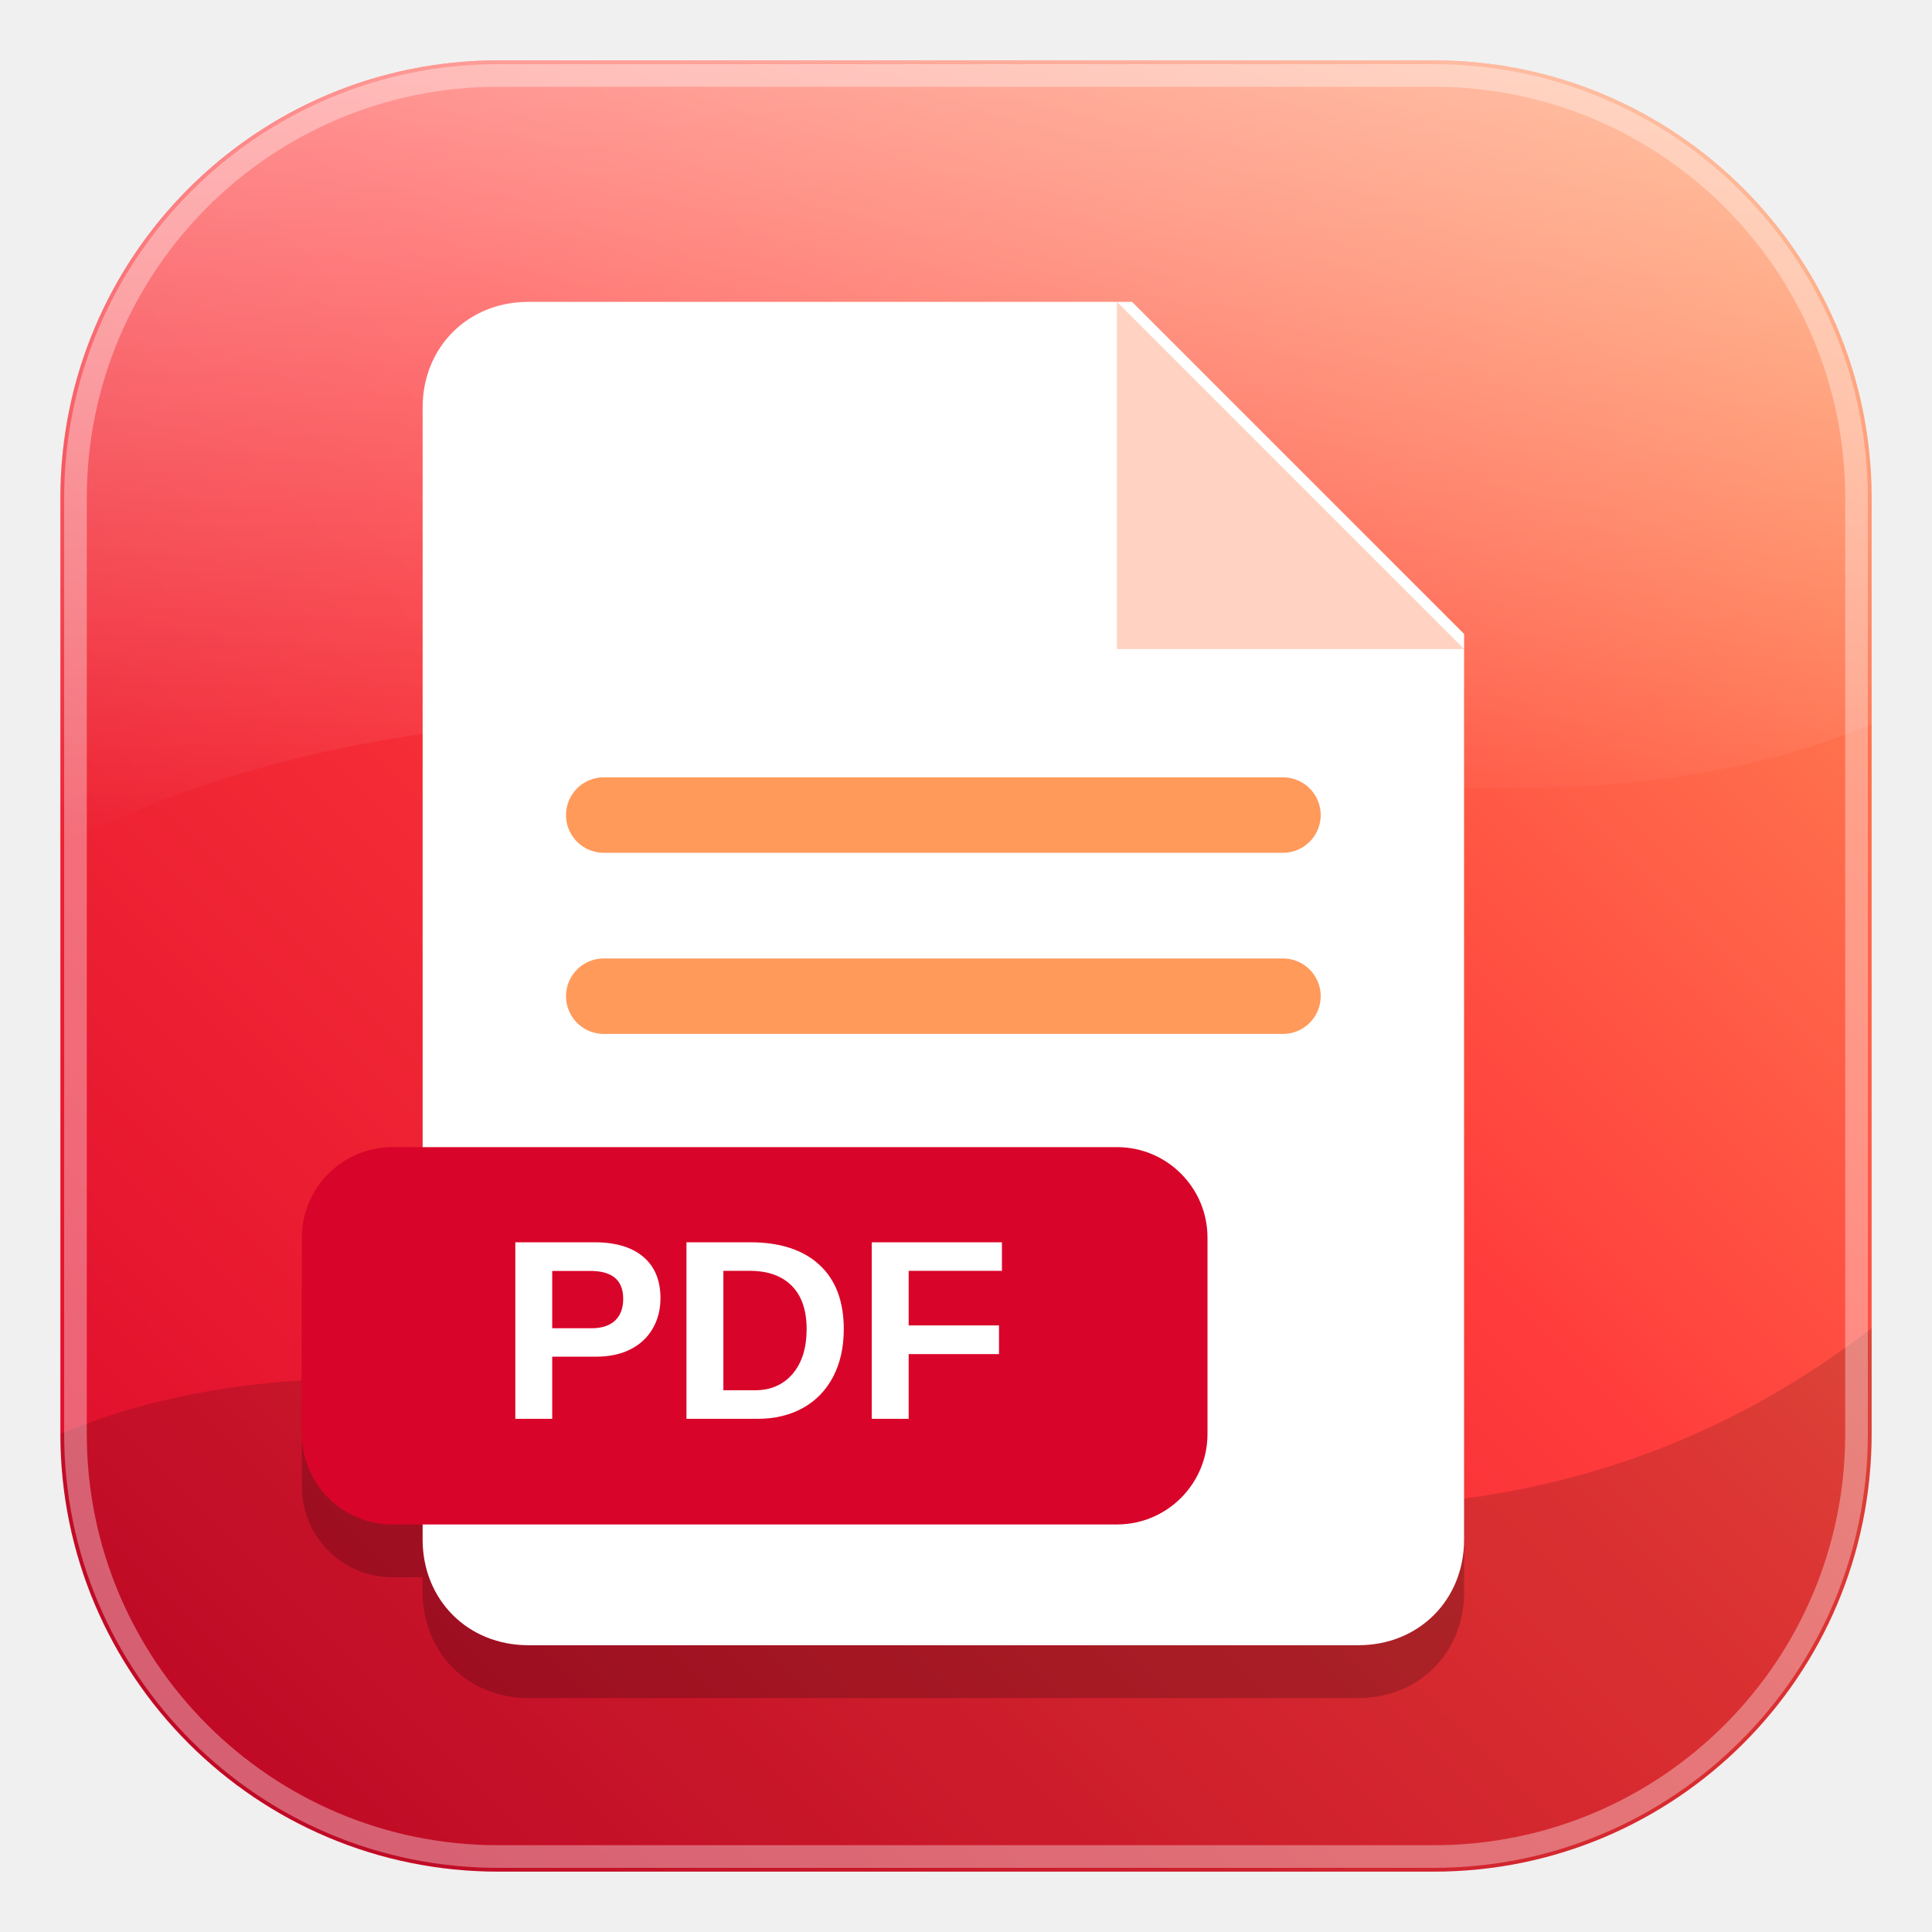
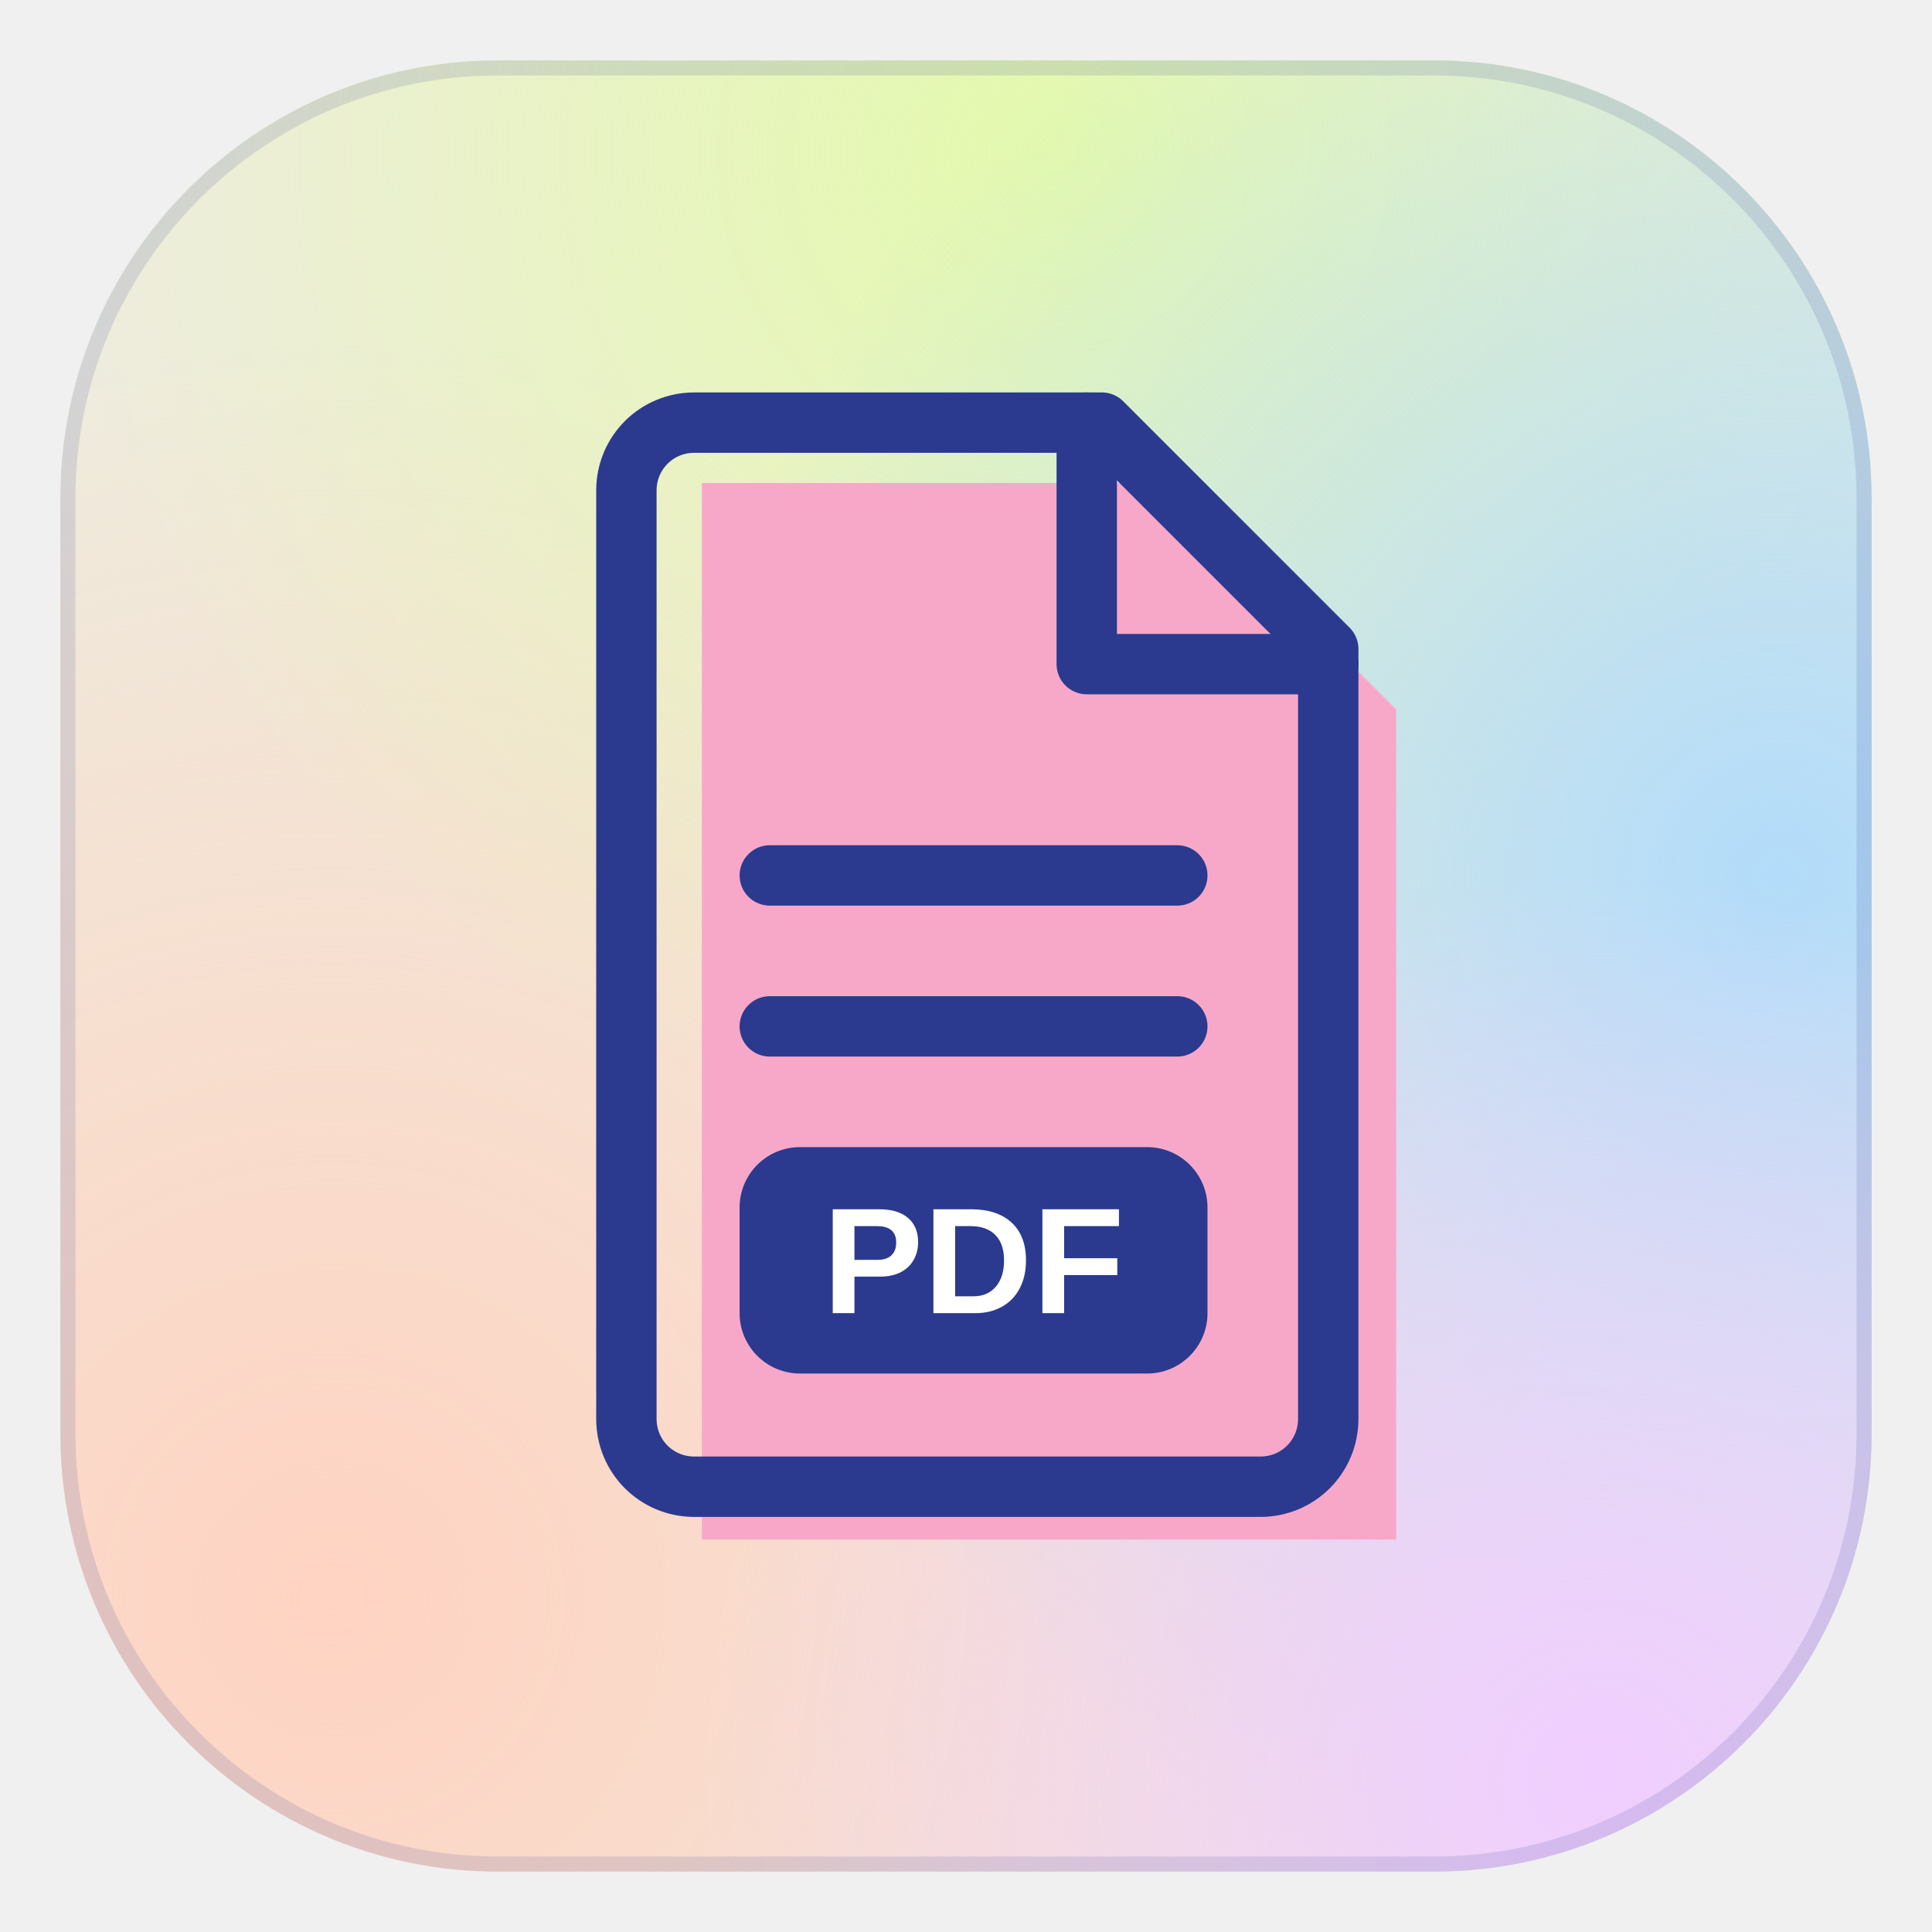
<svg xmlns="http://www.w3.org/2000/svg" width="256" height="256" viewBox="0 0 256 256">
  <defs>
-     <linearGradient id="g" x1="0" y1="1" x2="1" y2="0">
-       <stop offset="0" stop-color="#d90429" />
-       <stop offset=".55" stop-color="#ff3b3b" />
-       <stop offset="1" stop-color="#ff9a5b" />
-     </linearGradient>
-     <linearGradient id="luz" x1="0" y1="0" x2="0" y2="1">
-       <stop offset="0" stop-color="#ffffff" stop-opacity=".45" />
-       <stop offset="1" stop-color="#ffffff" stop-opacity="0" />
-     </linearGradient>
+     <radialGradient id="m1" cx=".15" cy=".85" r=".7">
+       <stop offset="0" stop-color="#ffd3c2" />
+       <stop offset="1" stop-color="#ffd3c2" stop-opacity="0" />
+     </radialGradient>
+     <radialGradient id="m2" cx=".55" cy=".05" r=".55">
+       <stop offset="0" stop-color="#e0fe9c" stop-opacity=".75" />
+       <stop offset="1" stop-color="#e0fe9c" stop-opacity="0" />
+     </radialGradient>
+     <radialGradient id="m3" cx=".95" cy=".45" r=".6">
+       <stop offset="0" stop-color="#b2dcfa" />
+       <stop offset="1" stop-color="#b2dcfa" stop-opacity="0" />
+     </radialGradient>
+     <radialGradient id="m4" cx=".85" cy=".95" r=".5">
+       <stop offset="0" stop-color="#f0cdff" />
+       <stop offset="1" stop-color="#f0cdff" stop-opacity="0" />
+     </radialGradient>
  </defs>
-   <rect x="8" y="8" width="240" height="240" rx="58" fill="url(#g)" />
-   <path d="M8 66 C8 34 34 8 66 8 H190 C222 8 248 34 248 66 V96 C180 124 92 70 8 112 Z" fill="url(#luz)" />
-   <path d="M8 190 C80 160 170 236 248 176 V190 C248 222 222 248 190 248 H66 C34 248 8 222 8 190 Z" fill="#000000" fill-opacity=".14" />
-   <rect x="10" y="10" width="236" height="236" rx="56" fill="none" stroke="#ffffff" stroke-opacity=".35" stroke-width="3" />
-   <g transform="translate(0 7)" opacity=".2">
-     <path d="M70 40 H150 L194 84 V204 C194 212 188 218 180 218 H70 C62 218 56 212 56 204 V54 C56 46 62 40 70 40 Z" fill="#000000" />
-     <path d="M148 40 V86 H194 Z" fill="#000000" />
-     <path d="M80 108 H170 M80 132 H170" stroke="#000000" stroke-width="10" stroke-linecap="round" />
-     <rect x="40" y="152" width="120" height="50" rx="12" fill="#000000" />
+   <rect x="8" y="8" width="240" height="240" rx="58" fill="#eeecde" />
+   <rect x="8" y="8" width="240" height="240" rx="58" fill="url(#m1)" />
+   <rect x="8" y="8" width="240" height="240" rx="58" fill="url(#m2)" />
+   <rect x="8" y="8" width="240" height="240" rx="58" fill="url(#m3)" />
+   <rect x="8" y="8" width="240" height="240" rx="58" fill="url(#m4)" />
+   <rect x="9" y="9" width="238" height="238" rx="57" fill="none" stroke="#2b3a8f" stroke-opacity=".14" stroke-width="2" />
+   <g transform="translate(9 8)" fill="#f7a8c9">
+     <path d="M84 56 H146 L176 86 V196 H84 Z" />
  </g>
-   <path d="M70 40 H150 L194 84 V204 C194 212 188 218 180 218 H70 C62 218 56 212 56 204 V54 C56 46 62 40 70 40 Z" fill="#ffffff" />
-   <path d="M148 40 V86 H194 Z" fill="#ffd2c2" />
-   <path d="M80 108 H170 M80 132 H170" stroke="#ff9a5b" stroke-width="10" stroke-linecap="round" />
-   <rect x="40" y="152" width="120" height="50" rx="12" fill="#d90429" />
-   <text x="100" y="188" text-anchor="middle" font-family="Arial, Helvetica, sans-serif" font-weight="900" font-size="34" fill="#ffffff">PDF</text>
+   <path d="M92 56 H146 L176 86 V188 C176 193 172 197 167 197 H92 C87 197 83 193 83 188 V65 C83 60 87 56 92 56 Z" fill="none" stroke="#2b3a8f" stroke-width="8" stroke-linecap="round" stroke-linejoin="round" />
+   <path d="M144 56 V88 H176" fill="none" stroke="#2b3a8f" stroke-width="8" stroke-linecap="round" stroke-linejoin="round" />
+   <path d="M102 116 H156 M102 136 H156" fill="none" stroke="#2b3a8f" stroke-width="8" stroke-linecap="round" stroke-linejoin="round" />
+   <rect x="98" y="152" width="62" height="30" rx="8" fill="#2b3a8f" />
+   <text x="129" y="174" text-anchor="middle" font-family="Montserrat, Arial, Helvetica, sans-serif" font-weight="800" font-size="20" fill="#ffffff">PDF</text>
</svg>
